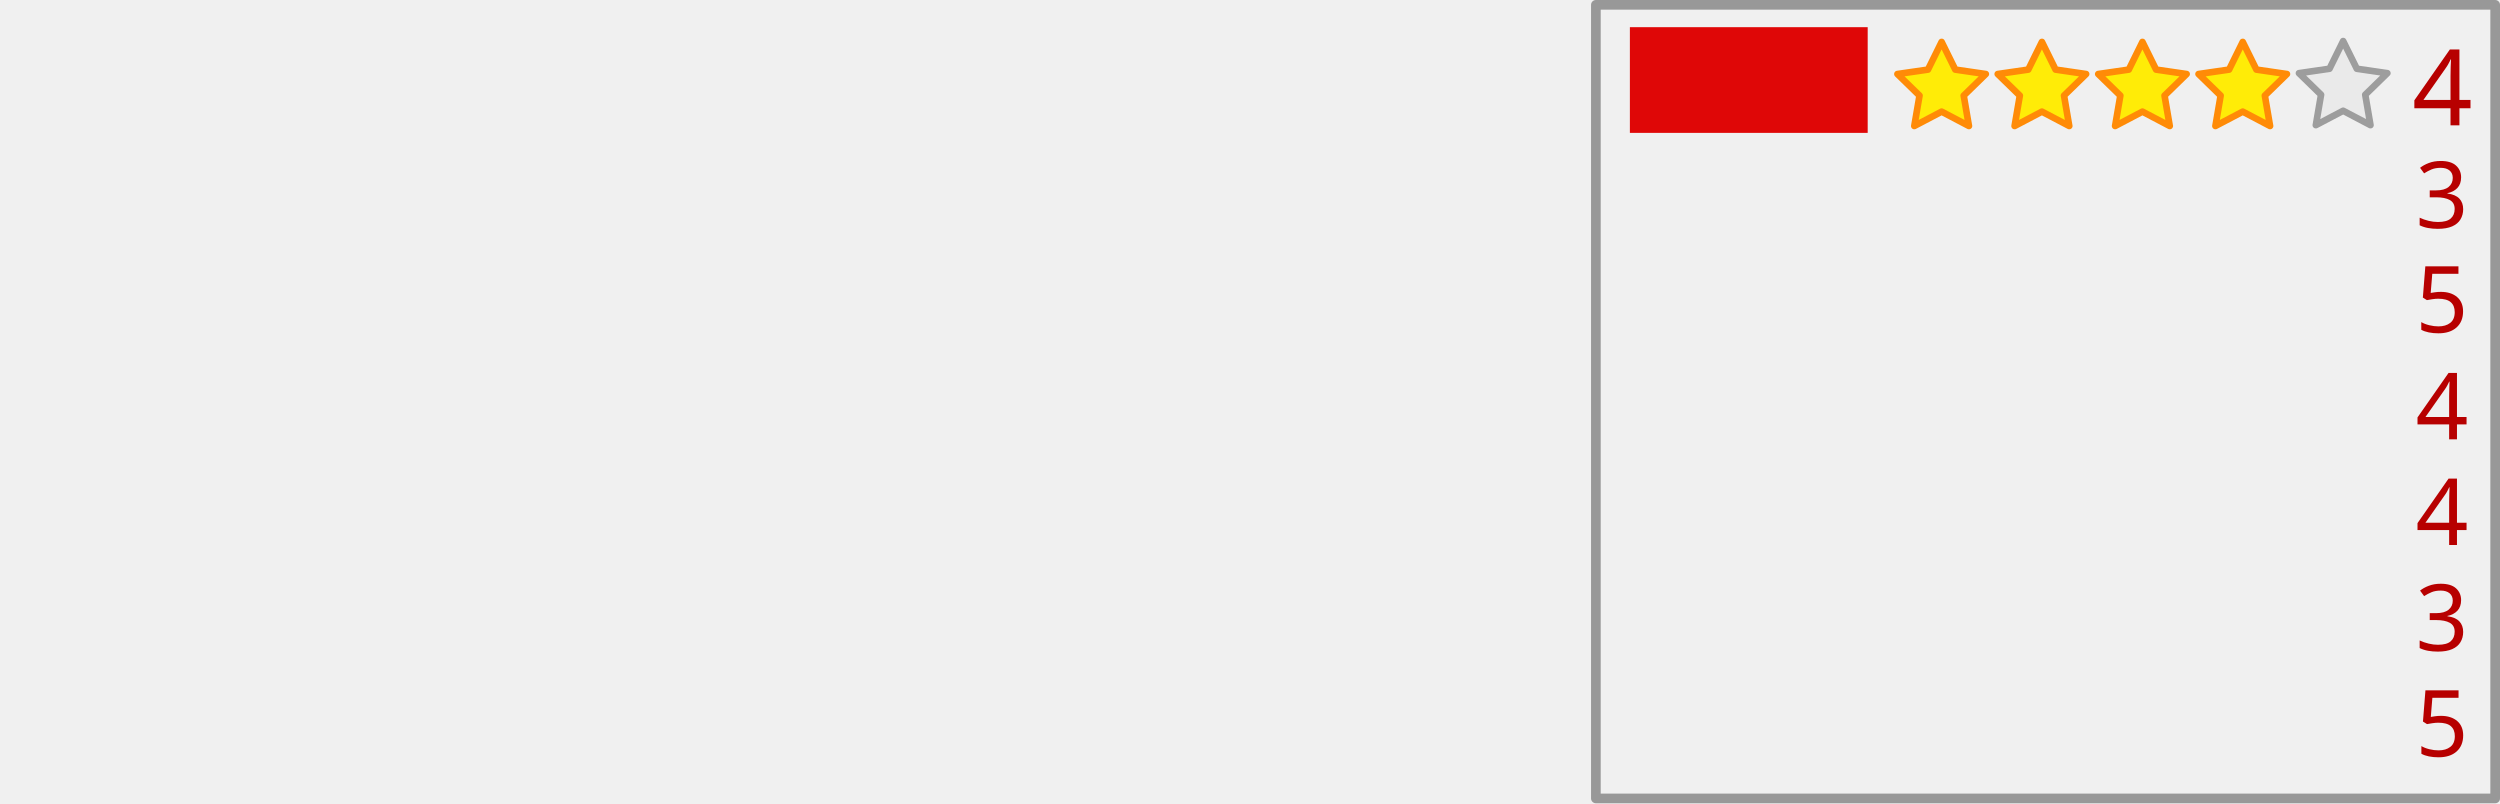
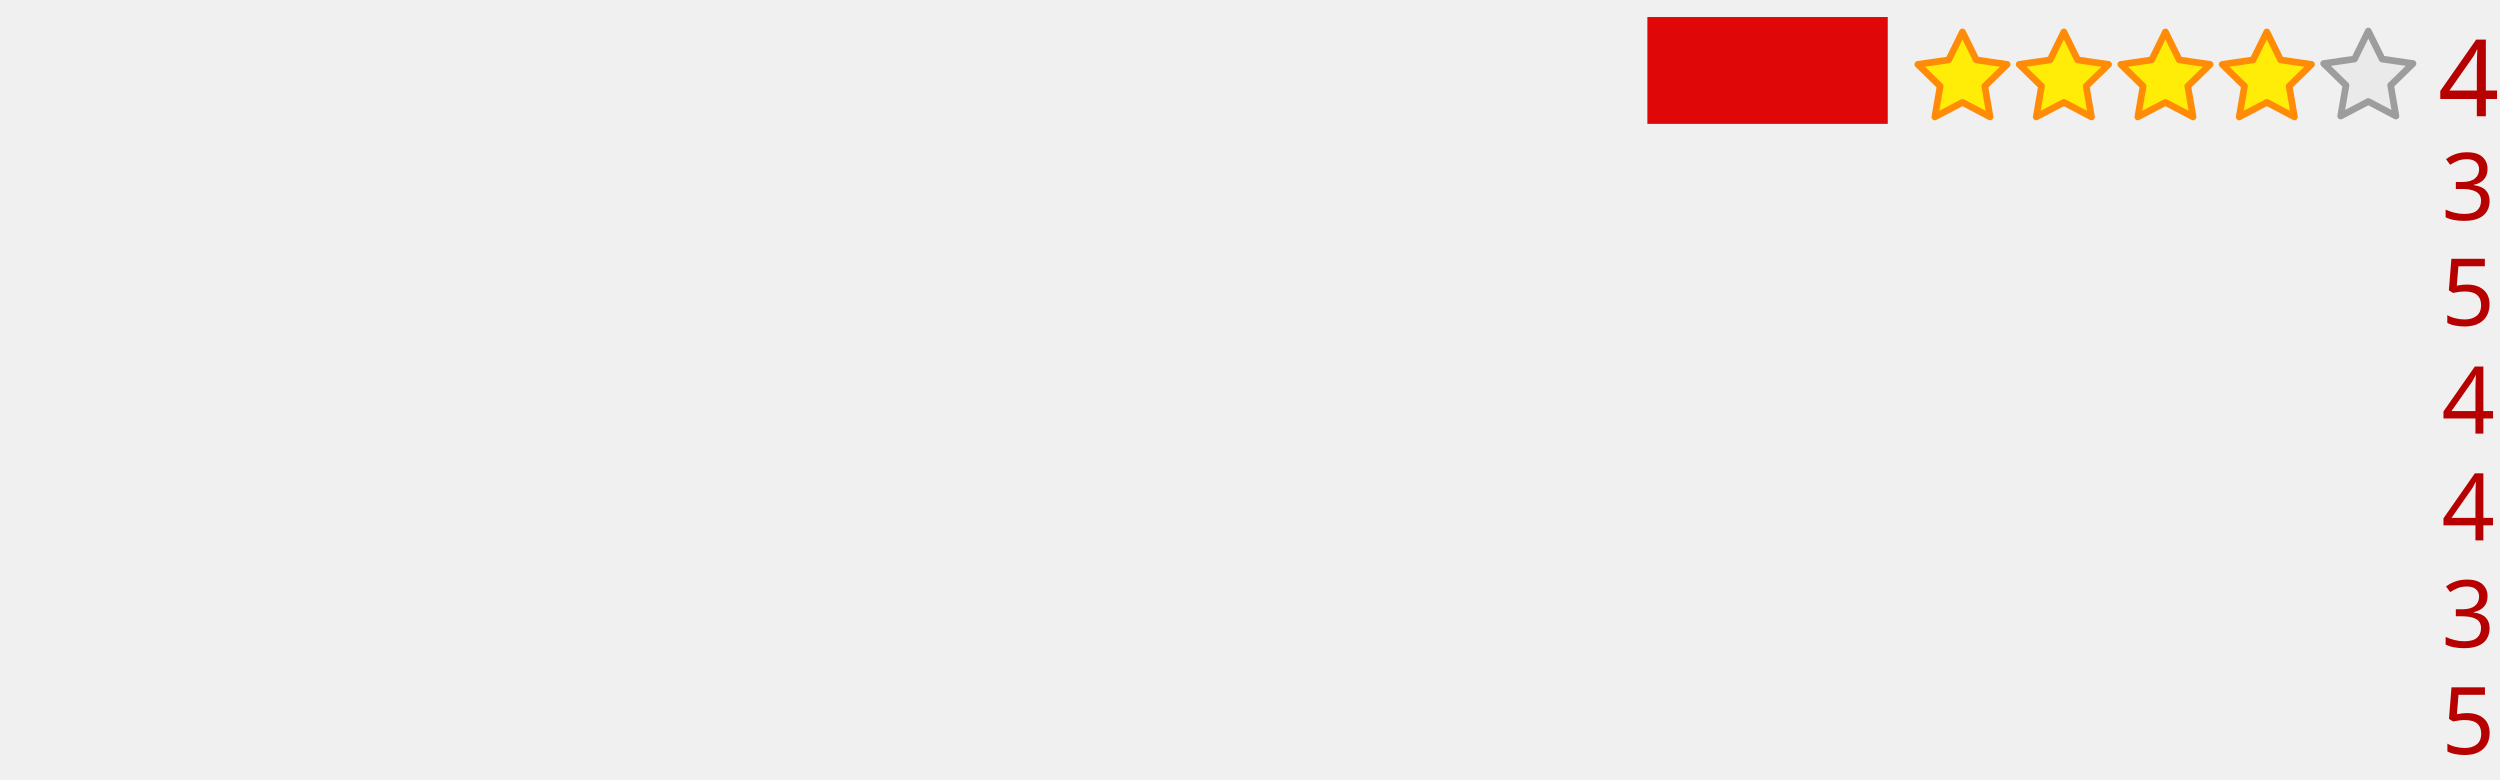
- <svg xmlns="http://www.w3.org/2000/svg" width="133.511mm" height="42.898mm" viewBox="0 0 473.071 152" id="svg2" version="1.1">
+ <svg xmlns="http://www.w3.org/2000/svg" width="132.092mm" height="41.164mm" viewBox="0 0 468.044 145.855" id="svg2" version="1.1">
  <defs id="defs4" />
-   <g id="layer1" transform="translate(-377.4328,-116.4659)">
+   <g id="layer1" transform="translate(-377.4328,-118.4202)">
    <text xml:space="preserve" style="font-style:normal;font-variant:normal;font-weight:normal;font-stretch:normal;font-size:13.75px;line-height:125%;font-family:Ubuntu;-inkscape-font-specification:Ubuntu;letter-spacing:0px;word-spacing:0px;fill:#000000;fill-opacity:1;stroke:none;stroke-width:1px;stroke-linecap:butt;stroke-linejoin:miter;stroke-opacity:1" x="-502.857" y="226.648" id="text4136">
      <tspan id="tspan4138" x="-502.857" y="226.648" />
    </text>
    <text xml:space="preserve" style="font-style:normal;font-variant:normal;font-weight:normal;font-stretch:normal;font-size:13.75px;line-height:125%;font-family:Ubuntu;-inkscape-font-specification:Ubuntu;letter-spacing:0px;word-spacing:0px;fill:#000000;fill-opacity:1;stroke:none;stroke-width:1px;stroke-linecap:butt;stroke-linejoin:miter;stroke-opacity:1" x="-175" y="277.362" id="text4158">
      <tspan id="tspan4160" x="-175" y="277.362" />
    </text>
    <flowRoot xml:space="preserve" id="flowRoot4174" style="font-style:normal;font-variant:normal;font-weight:normal;font-stretch:normal;font-size:17.351px;line-height:125%;font-family:sans-serif;-inkscape-font-specification:sans-serif;letter-spacing:0px;word-spacing:0px;fill:#000000;fill-opacity:1;stroke:none;stroke-width:1px;stroke-linecap:butt;stroke-linejoin:miter;stroke-opacity:1" transform="translate(3.010152,-5.555839)">
      <flowRegion id="flowRegion4176">
        <rect id="rect4178" width="298.277" height="198.851" x="373.609" y="115.479" style="font-style:normal;font-variant:normal;font-weight:normal;font-stretch:normal;font-family:sans-serif;-inkscape-font-specification:sans-serif" />
      </flowRegion>
      <flowPara id="flowPara4182" style="font-style:normal;font-variant:normal;font-weight:normal;font-stretch:normal;line-height:150%;font-family:sans-serif;-inkscape-font-specification:sans-serif">ホテルの雰囲気はとてもよく食事もおいしかったです。部屋についても、窓からの見晴らしがよく海がとても綺麗でした。フロアの汚れが気になりましたが、翌日にはきちんと清掃されていました。機会があれば、また利用したいと思います。</flowPara>
    </flowRoot>
    <flowRoot xml:space="preserve" id="flowRoot3409" style="font-style:normal;font-weight:normal;font-size:40px;line-height:125%;font-family:sans-serif;letter-spacing:0px;word-spacing:0px;fill:#000000;fill-opacity:1;stroke:none;stroke-width:1px;stroke-linecap:butt;stroke-linejoin:miter;stroke-opacity:1" transform="translate(255.1763,-139.7675)">
      <flowRegion id="flowRegion3411">
        <rect id="rect3413" width="150.513" height="261.63" x="348.503" y="41.838" />
      </flowRegion>
      <flowPara id="flowPara3415" />
    </flowRoot>
    <flowRoot xml:space="preserve" id="flowRoot3417" style="font-style:normal;font-weight:normal;font-size:40px;line-height:125%;font-family:sans-serif;letter-spacing:0px;word-spacing:0px;fill:#000000;fill-opacity:1;stroke:none;stroke-width:1px;stroke-linecap:butt;stroke-linejoin:miter;stroke-opacity:1" transform="translate(255.1763,-139.7675)">
      <flowRegion id="flowRegion3419">
        <rect id="rect3421" width="357.594" height="319.208" x="382.848" y="172.148" />
      </flowRegion>
      <flowPara id="flowPara3423" />
    </flowRoot>
    <g id="g4219" transform="translate(6.183467,3.448876)">
      <g id="layer1-1" transform="translate(0.3473566,-2)">
        <text xml:space="preserve" style="font-style:normal;font-variant:normal;font-weight:normal;font-stretch:normal;font-size:13.75px;line-height:125%;font-family:Ubuntu;-inkscape-font-specification:Ubuntu;letter-spacing:0px;word-spacing:0px;fill:#000000;fill-opacity:1;stroke:none;stroke-width:1px;stroke-linecap:butt;stroke-linejoin:miter;stroke-opacity:1" x="-502.857" y="226.648" id="text4136-8">
          <tspan id="tspan4138-6" x="-502.857" y="226.648" />
        </text>
        <text xml:space="preserve" style="font-style:normal;font-variant:normal;font-weight:normal;font-stretch:normal;font-size:13.75px;line-height:125%;font-family:Ubuntu;-inkscape-font-specification:Ubuntu;letter-spacing:0px;word-spacing:0px;fill:#000000;fill-opacity:1;stroke:none;stroke-width:1px;stroke-linecap:butt;stroke-linejoin:miter;stroke-opacity:1" x="-175" y="277.362" id="text4158-2">
          <tspan id="tspan4160-0" x="-175" y="277.362" />
        </text>
        <flowRoot xml:space="preserve" id="flowRoot3409-8" style="font-style:normal;font-weight:normal;font-size:40px;line-height:125%;font-family:sans-serif;letter-spacing:0px;word-spacing:0px;fill:#000000;fill-opacity:1;stroke:none;stroke-width:1px;stroke-linecap:butt;stroke-linejoin:miter;stroke-opacity:1" transform="translate(255.1763,-139.7675)">
          <flowRegion id="flowRegion3411-9">
            <rect id="rect3413-5" width="150.513" height="261.63" x="348.503" y="41.838" />
          </flowRegion>
          <flowPara id="flowPara3415-4" />
        </flowRoot>
        <flowRoot xml:space="preserve" id="flowRoot3417-1" style="font-style:normal;font-weight:normal;font-size:40px;line-height:125%;font-family:sans-serif;letter-spacing:0px;word-spacing:0px;fill:#000000;fill-opacity:1;stroke:none;stroke-width:1px;stroke-linecap:butt;stroke-linejoin:miter;stroke-opacity:1" transform="translate(255.1763,-139.7675)">
          <flowRegion id="flowRegion3419-9">
            <rect id="rect3421-3" width="357.594" height="319.208" x="382.848" y="172.148" />
          </flowRegion>
          <flowPara id="flowPara3423-6" />
        </flowRoot>
        <text xml:space="preserve" style="font-style:normal;font-weight:normal;font-size:40px;line-height:125%;font-family:sans-serif;letter-spacing:0px;word-spacing:0px;fill:#000000;fill-opacity:1;stroke:none;stroke-width:1px;stroke-linecap:butt;stroke-linejoin:miter;stroke-opacity:1" x="459.321" y="185.16" id="text4161">
          <tspan id="tspan4163" x="459.321" y="185.16" />
        </text>
        <g id="g4200" transform="translate(275,5.7695813e-6)">
          <rect y="120.16" x="404.321" height="20" width="45" id="rect4152" style="opacity:0.969;fill:#de0000;fill-opacity:1;stroke:none;stroke-width:4;stroke-linejoin:round;stroke-miterlimit:4;stroke-dasharray:none;stroke-dashoffset:0;stroke-opacity:1" />
          <flowRoot transform="translate(-41.00068,82.00059)" style="font-style:normal;font-variant:normal;font-weight:normal;font-stretch:normal;font-size:17.351px;line-height:125%;font-family:Ubuntu;-inkscape-font-specification:Ubuntu;letter-spacing:0px;word-spacing:0px;fill:#ffffff;fill-opacity:1;stroke:none;stroke-width:1px;stroke-linecap:butt;stroke-linejoin:miter;stroke-opacity:1" id="flowRoot4174-6" xml:space="preserve">
            <flowRegion id="flowRegion4176-5">
              <rect style="fill:#ffffff;fill-opacity:1" y="35.53" x="450.364" height="198.851" width="298.277" id="rect4178-9" />
            </flowRegion>
            <flowPara style="fill:#ffffff;fill-opacity:1;stroke:none;stroke-opacity:1" id="flowPara4182-2">総合</flowPara>
          </flowRoot>
        </g>
        <flowRoot xml:space="preserve" id="flowRoot4174-4" style="font-style:normal;font-variant:normal;font-weight:normal;font-stretch:normal;font-size:17.351px;line-height:125%;font-family:Ubuntu;-inkscape-font-specification:Ubuntu;letter-spacing:0px;word-spacing:0px;fill:#000000;fill-opacity:1;stroke:none;stroke-width:1px;stroke-linecap:butt;stroke-linejoin:miter;stroke-opacity:1" transform="translate(227.9133,104.5346)">
          <flowRegion id="flowRegion4176-0">
            <rect id="rect4178-3" width="298.277" height="198.851" x="450.364" y="35.53" style="fill:#000000;fill-opacity:1" />
          </flowRegion>
          <flowPara id="flowPara4182-5" style="fill:#000000;fill-opacity:1;stroke:none;stroke-opacity:1">サービス</flowPara>
        </flowRoot>
        <flowRoot xml:space="preserve" id="flowRoot4174-4-4" style="font-style:normal;font-variant:normal;font-weight:normal;font-stretch:normal;font-size:17.351px;line-height:125%;font-family:Ubuntu;-inkscape-font-specification:Ubuntu;letter-spacing:0px;word-spacing:0px;fill:#000000;fill-opacity:1;stroke:none;stroke-width:1px;stroke-linecap:butt;stroke-linejoin:miter;stroke-opacity:1" transform="translate(227.9133,124.5346)">
          <flowRegion id="flowRegion4176-0-3">
            <rect id="rect4178-3-1" width="298.277" height="198.851" x="450.364" y="35.53" style="fill:#000000;fill-opacity:1" />
          </flowRegion>
          <flowPara id="flowPara4182-5-7" style="fill:#000000;fill-opacity:1;stroke:none;stroke-opacity:1">立地</flowPara>
        </flowRoot>
        <flowRoot xml:space="preserve" id="flowRoot4174-4-4-9" style="font-style:normal;font-variant:normal;font-weight:normal;font-stretch:normal;font-size:17.351px;line-height:125%;font-family:Ubuntu;-inkscape-font-specification:Ubuntu;letter-spacing:0px;word-spacing:0px;fill:#000000;fill-opacity:1;stroke:none;stroke-width:1px;stroke-linecap:butt;stroke-linejoin:miter;stroke-opacity:1" transform="translate(228.0912,144.9498)">
          <flowRegion id="flowRegion4176-0-3-7">
            <rect id="rect4178-3-1-4" width="298.277" height="198.851" x="450.364" y="35.53" style="fill:#000000;fill-opacity:1" />
          </flowRegion>
          <flowPara id="flowPara4182-5-7-7" style="fill:#000000;fill-opacity:1;stroke:none;stroke-opacity:1">部屋</flowPara>
        </flowRoot>
        <flowRoot xml:space="preserve" id="flowRoot4174-4-4-9-2" style="font-style:normal;font-variant:normal;font-weight:normal;font-stretch:normal;font-size:17.351px;line-height:125%;font-family:Ubuntu;-inkscape-font-specification:Ubuntu;letter-spacing:0px;word-spacing:0px;fill:#000000;fill-opacity:1;stroke:none;stroke-width:1px;stroke-linecap:butt;stroke-linejoin:miter;stroke-opacity:1" transform="translate(228.2437,204.9498)">
          <flowRegion id="flowRegion4176-0-3-7-5">
            <rect id="rect4178-3-1-4-9" width="298.277" height="198.851" x="450.364" y="35.53" style="fill:#000000;fill-opacity:1" />
          </flowRegion>
          <flowPara id="flowPara4182-5-7-7-0" style="fill:#000000;fill-opacity:1;stroke:none;stroke-opacity:1">食事</flowPara>
        </flowRoot>
        <flowRoot xml:space="preserve" id="flowRoot4174-4-4-9-5" style="font-style:normal;font-variant:normal;font-weight:normal;font-stretch:normal;font-size:17.351px;line-height:125%;font-family:Ubuntu;-inkscape-font-specification:Ubuntu;letter-spacing:0px;word-spacing:0px;fill:#000000;fill-opacity:1;stroke:none;stroke-width:1px;stroke-linecap:butt;stroke-linejoin:miter;stroke-opacity:1" transform="translate(227.9133,184.5346)">
          <flowRegion id="flowRegion4176-0-3-7-54">
            <rect id="rect4178-3-1-4-5" width="298.277" height="198.851" x="450.364" y="35.53" style="fill:#000000;fill-opacity:1" />
          </flowRegion>
          <flowPara id="flowPara4182-5-7-7-8" style="fill:#000000;fill-opacity:1;stroke:none;stroke-opacity:1">風呂</flowPara>
        </flowRoot>
        <flowRoot xml:space="preserve" id="flowRoot4174-4-4-9-27" style="font-style:normal;font-variant:normal;font-weight:normal;font-stretch:normal;font-size:17.351px;line-height:125%;font-family:Ubuntu;-inkscape-font-specification:Ubuntu;letter-spacing:0px;word-spacing:0px;fill:#000000;fill-opacity:1;stroke:none;stroke-width:1px;stroke-linecap:butt;stroke-linejoin:miter;stroke-opacity:1" transform="translate(227.9133,164.5346)">
          <flowRegion id="flowRegion4176-0-3-7-9">
            <rect id="rect4178-3-1-4-1" width="298.277" height="198.851" x="450.364" y="35.53" style="fill:#000000;fill-opacity:1" />
          </flowRegion>
          <flowPara id="flowPara4182-5-7-7-03" style="fill:#000000;fill-opacity:1;stroke:none;stroke-opacity:1">設備・アメニティ</flowPara>
        </flowRoot>
        <g id="g4606" transform="translate(-0.0183596,-0.8369298)">
          <path d="m 795.311,123.788 2.584,5.236 5.779,0.84 -4.181,4.076 0.987,5.755 -5.169,-2.717 -5.169,2.717 0.987,-5.755 -4.181,-4.076 5.779,-0.84 z" id="path4377-9" style="opacity:0.969;fill:#ffeb00;fill-opacity:1;stroke:#ff8800;stroke-width:1.256;stroke-linejoin:round;stroke-miterlimit:4;stroke-dasharray:none;stroke-dashoffset:0;stroke-opacity:1" />
          <path d="m 814.311,123.625 2.584,5.236 5.779,0.84 -4.181,4.076 0.987,5.755 -5.169,-2.717 -5.169,2.717 0.987,-5.755 -4.181,-4.076 5.779,-0.84 z" id="path4377-8" style="opacity:0.969;fill:#e9e9e9;fill-opacity:1;stroke:#9a9a9a;stroke-width:1.256;stroke-linejoin:round;stroke-miterlimit:4;stroke-dasharray:none;stroke-dashoffset:0;stroke-opacity:1" />
          <path d="m 757.311,123.788 2.584,5.236 5.779,0.84 -4.181,4.076 0.987,5.755 -5.169,-2.717 -5.169,2.717 0.987,-5.755 -4.181,-4.076 5.779,-0.84 z" id="path4377-90" style="opacity:0.969;fill:#ffeb00;fill-opacity:1;stroke:#ff8800;stroke-width:1.256;stroke-linejoin:round;stroke-miterlimit:4;stroke-dasharray:none;stroke-dashoffset:0;stroke-opacity:1" />
          <path d="m 776.33,123.788 2.584,5.236 5.779,0.84 -4.181,4.076 0.987,5.755 -5.169,-2.717 -5.169,2.717 0.987,-5.755 -4.181,-4.076 5.779,-0.84 z" id="path4377-6" style="opacity:0.969;fill:#ffeb00;fill-opacity:1;stroke:#ff8800;stroke-width:1.256;stroke-linejoin:round;stroke-miterlimit:4;stroke-dasharray:none;stroke-dashoffset:0;stroke-opacity:1" />
          <path d="m 738.33,123.788 2.584,5.236 5.779,0.84 -4.181,4.076 0.987,5.755 -5.169,-2.717 -5.169,2.717 0.987,-5.755 -4.181,-4.076 5.779,-0.84 z" id="path4377-1" style="opacity:0.969;fill:#ffeb00;fill-opacity:1;stroke:#ff8800;stroke-width:1.256;stroke-linejoin:round;stroke-miterlimit:4;stroke-dasharray:none;stroke-dashoffset:0;stroke-opacity:1" />
        </g>
        <text xml:space="preserve" style="font-style:normal;font-weight:normal;font-size:40px;line-height:125%;font-family:sans-serif;letter-spacing:0px;word-spacing:0px;fill:#b70000;fill-opacity:1;stroke:none;stroke-width:1px;stroke-linecap:butt;stroke-linejoin:miter;stroke-opacity:1" x="827.344" y="138.74" id="text4418">
          <tspan id="tspan4420" x="827.344" y="138.74" style="font-size:20px;fill:#b70000;fill-opacity:1;stroke:none;stroke-opacity:1">4</tspan>
        </text>
        <text xml:space="preserve" style="font-style:normal;font-weight:normal;font-size:40px;line-height:125%;font-family:sans-serif;letter-spacing:0px;word-spacing:0px;fill:#b70000;fill-opacity:1;stroke:none;stroke-width:1px;stroke-linecap:butt;stroke-linejoin:miter;stroke-opacity:1" x="827.988" y="158.148" id="text4418-6">
          <tspan id="tspan4420-7" x="827.988" y="158.148" style="font-size:17.5px;fill:#b70000;fill-opacity:1;stroke:none;stroke-opacity:1">3</tspan>
        </text>
        <text xml:space="preserve" style="font-style:normal;font-weight:normal;font-size:40px;line-height:125%;font-family:sans-serif;letter-spacing:0px;word-spacing:0px;fill:#b70000;fill-opacity:1;stroke:none;stroke-width:1px;stroke-linecap:butt;stroke-linejoin:miter;stroke-opacity:1" x="827.988" y="218.148" id="text4418-6-9">
          <tspan id="tspan4420-7-45" x="827.988" y="218.148" style="font-size:17.5px;fill:#b70000;fill-opacity:1;stroke:none;stroke-opacity:1">4</tspan>
        </text>
        <text xml:space="preserve" style="font-style:normal;font-weight:normal;font-size:40px;line-height:125%;font-family:sans-serif;letter-spacing:0px;word-spacing:0px;fill:#b70000;fill-opacity:1;stroke:none;stroke-width:1px;stroke-linecap:butt;stroke-linejoin:miter;stroke-opacity:1" x="827.988" y="238.148" id="text4418-6-83">
          <tspan id="tspan4420-7-3" x="827.988" y="238.148" style="font-size:17.5px;fill:#b70000;fill-opacity:1;stroke:none;stroke-opacity:1">3</tspan>
        </text>
        <text xml:space="preserve" style="font-style:normal;font-weight:normal;font-size:40px;line-height:125%;font-family:sans-serif;letter-spacing:0px;word-spacing:0px;fill:#b70000;fill-opacity:1;stroke:none;stroke-width:1px;stroke-linecap:butt;stroke-linejoin:miter;stroke-opacity:1" x="827.988" y="258.148" id="text4418-6-57">
          <tspan id="tspan4420-7-9" x="827.988" y="258.148" style="font-size:17.5px;fill:#b70000;fill-opacity:1;stroke:none;stroke-opacity:1">5</tspan>
        </text>
        <text xml:space="preserve" style="font-style:normal;font-weight:normal;font-size:40px;line-height:125%;font-family:sans-serif;letter-spacing:0px;word-spacing:0px;fill:#b70000;fill-opacity:1;stroke:none;stroke-width:1px;stroke-linecap:butt;stroke-linejoin:miter;stroke-opacity:1" x="827.988" y="198.148" id="text4418-6-99">
          <tspan id="tspan4420-7-1" x="827.988" y="198.148" style="font-size:17.5px;fill:#b70000;fill-opacity:1;stroke:none;stroke-opacity:1">4</tspan>
        </text>
        <text xml:space="preserve" style="font-style:normal;font-weight:normal;font-size:40px;line-height:125%;font-family:sans-serif;letter-spacing:0px;word-spacing:0px;fill:#b70000;fill-opacity:1;stroke:none;stroke-width:1px;stroke-linecap:butt;stroke-linejoin:miter;stroke-opacity:1" x="827.97" y="177.917" id="text4418-6-0">
          <tspan id="tspan4420-7-44" x="827.97" y="177.917" style="font-size:17.5px;fill:#b70000;fill-opacity:1;stroke:none;stroke-opacity:1">5</tspan>
        </text>
      </g>
-       <rect y="113.931" x="673.234" height="150.172" width="170.172" id="rect3415" style="opacity:0.969;fill:none;fill-opacity:1;stroke:#000000;stroke-width:1.828;stroke-linejoin:round;stroke-miterlimit:4;stroke-dasharray:none;stroke-dashoffset:0;stroke-opacity:0.376" />
    </g>
  </g>
</svg>
